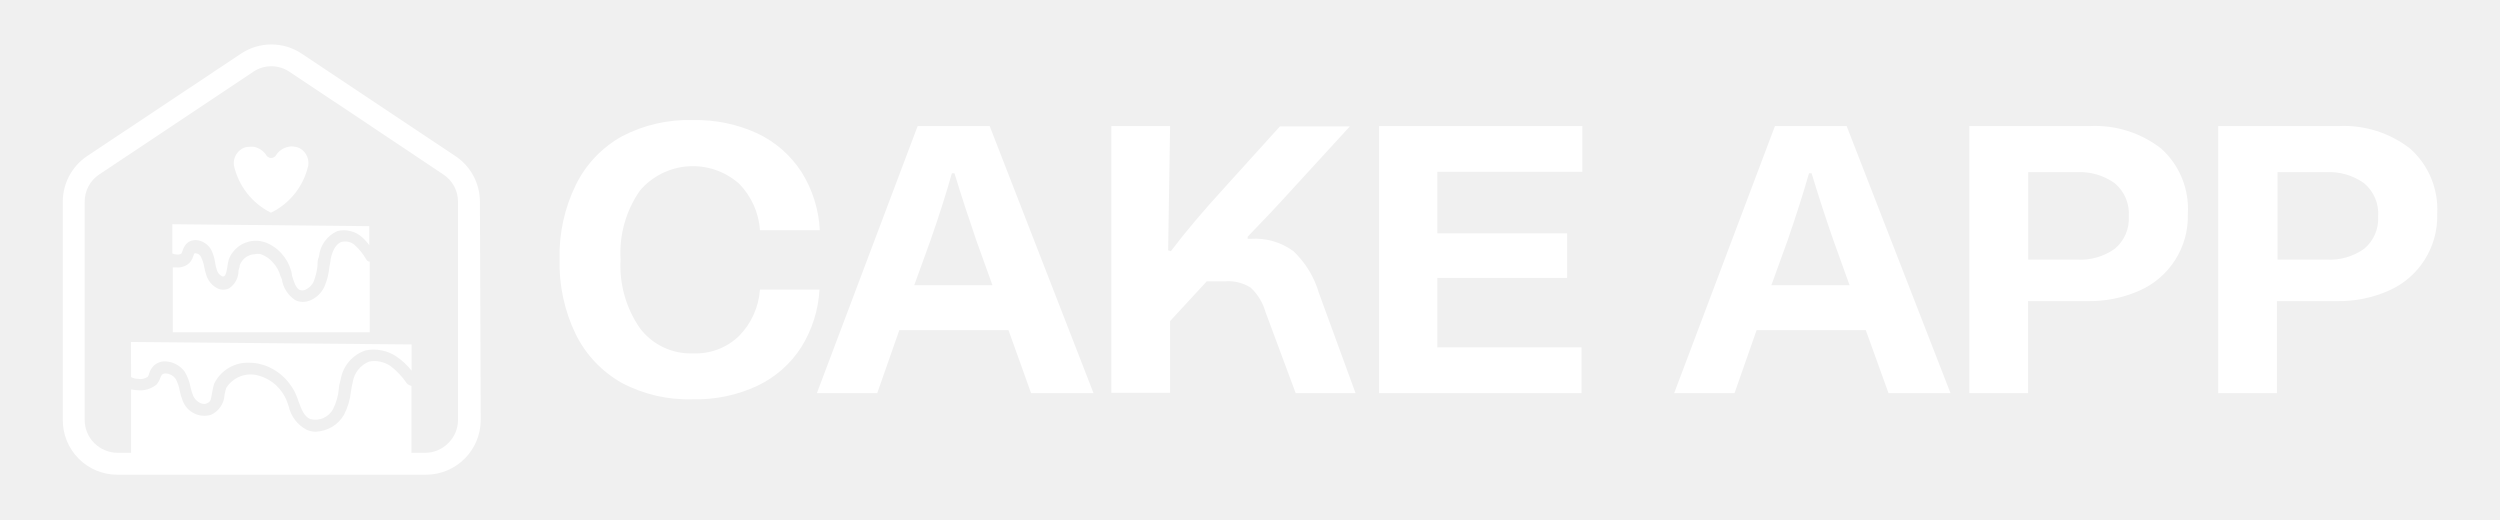
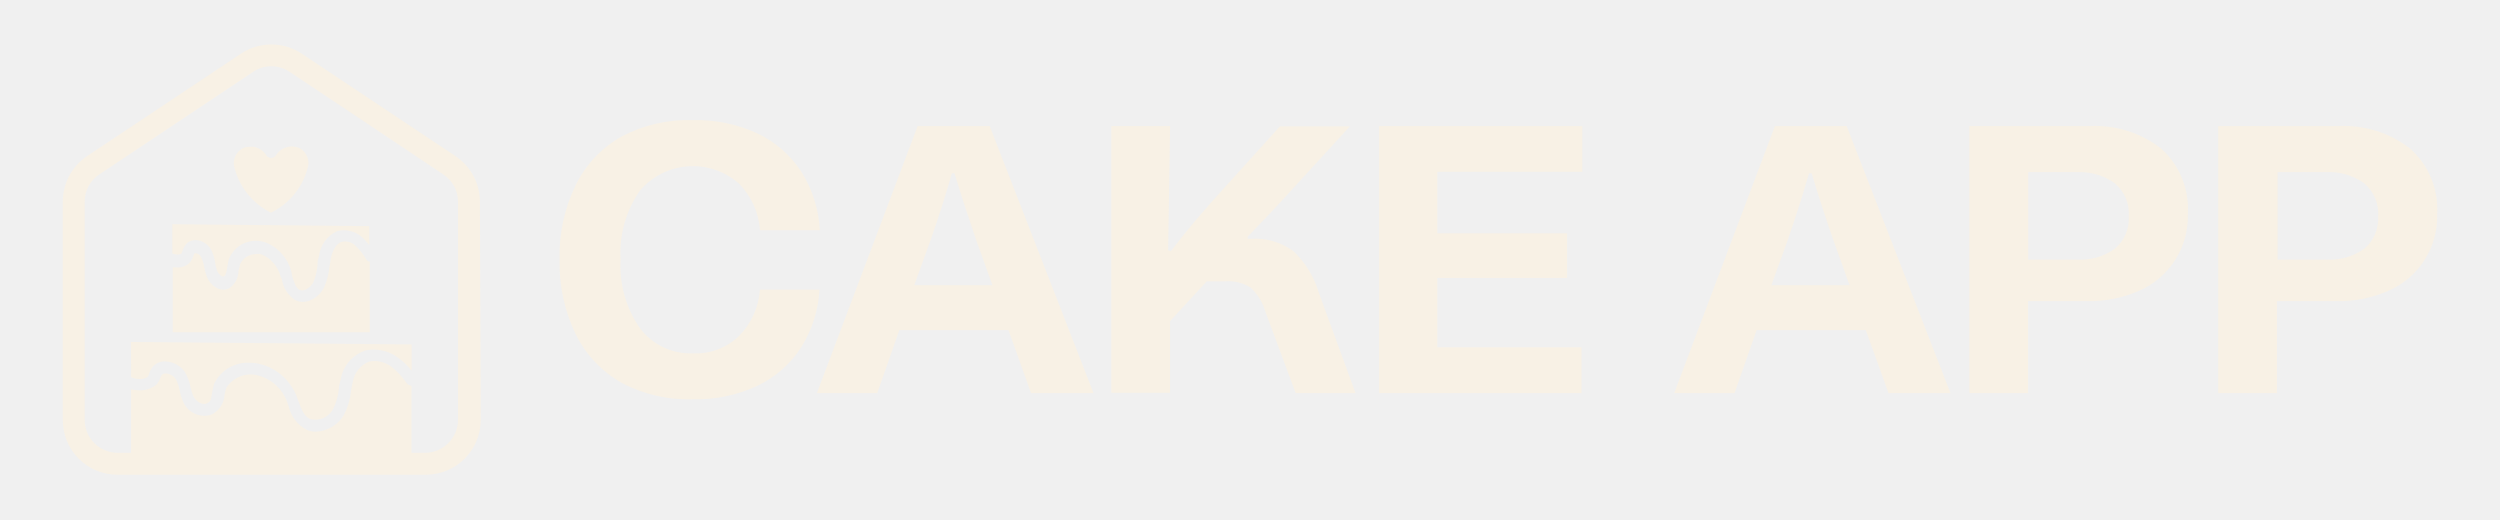
<svg xmlns="http://www.w3.org/2000/svg" viewBox="0 0 154.09 32">
-   <path d="M29.58,12.44a3.38,3.38,0,0,0-1.51-2.82L18.6,3.31a3.37,3.37,0,0,0-3.75,0L5.37,9.62a3.39,3.39,0,0,0-1.5,2.82V25.88a3.36,3.36,0,0,0,3.38,3.38h19a3.38,3.38,0,0,0,3.38-3.38Zm-1.35,0V25.88a2,2,0,0,1-.6,1.43,2,2,0,0,1-1.43.6H7.25a2.06,2.06,0,0,1-1.44-.6,2,2,0,0,1-.59-1.43V12.44a2,2,0,0,1,.9-1.69L15.6,4.43a2,2,0,0,1,2.25,0c2.44,1.63,7.24,4.82,9.47,6.32a2,2,0,0,1,.91,1.69" style="fill:#fff;fill-rule:evenodd" />
-   <path d="M22.79,16.12l-.07,0a.33.33,0,0,1-.14-.12,3.62,3.62,0,0,0-.71-.89.82.82,0,0,0-.38-.2.94.94,0,0,0-.44,0c-.31.1-.56.5-.67,1.06,0,.16-.06.33-.08.5A4,4,0,0,1,20,17.66a1.69,1.69,0,0,1-.94.88,1.23,1.23,0,0,1-.39.07,1.12,1.12,0,0,1-.47-.11,1.87,1.87,0,0,1-.83-1.3L17.28,17a1.91,1.91,0,0,0-.44-.8,1.75,1.75,0,0,0-.75-.53.86.86,0,0,0-.39,0,.87.87,0,0,0-.39.1.9.9,0,0,0-.32.23,1.08,1.08,0,0,0-.21.34c0,.12-.06.23-.08.35a1.29,1.29,0,0,1-.59,1.09.83.83,0,0,1-.69,0,1.27,1.27,0,0,1-.43-.33,1.42,1.42,0,0,1-.27-.48,3.53,3.53,0,0,1-.14-.56,2.25,2.25,0,0,0-.19-.57.4.4,0,0,0-.33-.23c-.05,0-.07,0-.07,0a.77.77,0,0,0-.07.16,1.14,1.14,0,0,1-.17.35.91.91,0,0,1-.42.3,1.09,1.09,0,0,1-.51.06l-.17,0v4H22.79Z" style="fill:#fff" />
-   <path d="M16.7,13.11h0A4.27,4.27,0,0,0,19,10.2a1,1,0,0,0-.07-.55,1,1,0,0,0-.34-.44.83.83,0,0,0-.4-.16.86.86,0,0,0-.42,0,1.18,1.18,0,0,0-.74.49.29.29,0,0,1-.13.14.33.33,0,0,1-.19.06.3.3,0,0,1-.18-.06.25.25,0,0,1-.13-.14,1.21,1.21,0,0,0-.75-.49,1.27,1.27,0,0,0-.28,0,.8.8,0,0,0-.53.17,1,1,0,0,0-.35.44,1,1,0,0,0-.07.55A4.3,4.3,0,0,0,16.7,13.11Z" style="fill:#fff" />
-   <path d="M11.19,15.62l.06-.16a1.14,1.14,0,0,1,.17-.35.76.76,0,0,1,.31-.25.89.89,0,0,1,.39-.06,1.1,1.1,0,0,1,.52.19,1.15,1.15,0,0,1,.37.39,2.62,2.62,0,0,1,.25.81,2.56,2.56,0,0,0,.11.46.61.61,0,0,0,.32.38.11.11,0,0,0,.11,0c.12-.06.16-.26.21-.56A3.4,3.4,0,0,1,14.1,16a1.66,1.66,0,0,1,.26-.47,2.05,2.05,0,0,1,.4-.38,1.69,1.69,0,0,1,.49-.23,1.64,1.64,0,0,1,.54-.08,1.81,1.81,0,0,1,.51.08,2.26,2.26,0,0,1,.56.28,2.37,2.37,0,0,1,.48.41,3,3,0,0,1,.37.51,3,3,0,0,1,.24.59A2,2,0,0,1,18,17c.12.38.23.75.47.87a.44.44,0,0,0,.32,0,1,1,0,0,0,.54-.51,3.66,3.66,0,0,0,.24-1c0-.18,0-.35.09-.54a1.91,1.91,0,0,1,1.14-1.58,1.59,1.59,0,0,1,.78,0,1.55,1.55,0,0,1,.7.35,3,3,0,0,1,.48.52V13.94l-12.14-.12v1.8a.5.5,0,0,0,.24.06A.41.41,0,0,0,11.19,15.62Z" style="fill:#fff" />
-   <path d="M25.07,23.62a4.67,4.67,0,0,0-1-1.06,1.9,1.9,0,0,0-.64-.27,1.61,1.61,0,0,0-.69,0,1.64,1.64,0,0,0-1,1.27,5.4,5.4,0,0,0-.11.58,4,4,0,0,1-.43,1.43,2.07,2.07,0,0,1-.73.74,2.2,2.2,0,0,1-1,.3,1.42,1.42,0,0,1-.57-.12,2.17,2.17,0,0,1-1.11-1.46l-.1-.28a2.6,2.6,0,0,0-1.75-1.6,1.77,1.77,0,0,0-2,.77,3.2,3.2,0,0,0-.1.42A1.43,1.43,0,0,1,13,25.57a1.43,1.43,0,0,1-1.74-.87,3.72,3.72,0,0,1-.19-.65,2.23,2.23,0,0,0-.25-.71.8.8,0,0,0-.58-.32.31.31,0,0,0-.26.08.69.69,0,0,0-.1.19,1.27,1.27,0,0,1-.23.41,1.58,1.58,0,0,1-1.19.35A2.14,2.14,0,0,1,8.08,24v4.79H25.36v-5l-.15-.06A.38.38,0,0,1,25.07,23.62Z" style="fill:#fff" />
-   <path d="M8.08,23.24a.88.88,0,0,0,.42.11.8.8,0,0,0,.6-.12A.5.5,0,0,0,9.2,23a1.18,1.18,0,0,1,.23-.41,1,1,0,0,1,.39-.26,1,1,0,0,1,.45-.05,1.51,1.51,0,0,1,.63.2,1.48,1.48,0,0,1,.49.44,2.83,2.83,0,0,1,.35.93,3.24,3.24,0,0,0,.16.53c.13.32.53.61.83.49s.26-.27.35-.7a4.37,4.37,0,0,1,.12-.52,2.3,2.3,0,0,1,2.21-1.29,2.39,2.39,0,0,1,.66.09,2.72,2.72,0,0,1,.73.29,3,3,0,0,1,.63.45,3.23,3.23,0,0,1,.51.59,2.83,2.83,0,0,1,.36.69,2.65,2.65,0,0,1,.11.3c.18.48.33.89.71,1.06a1.24,1.24,0,0,0,1.41-.62,3.38,3.38,0,0,0,.35-1.2c0-.21.07-.42.12-.63a2.27,2.27,0,0,1,1.53-1.78,2.31,2.31,0,0,1,1,0,2.35,2.35,0,0,1,.91.38,4,4,0,0,1,.93.87V21.23L8.07,21.08Z" style="fill:#fff" />
-   <path d="M49.38,21.41a6.53,6.53,0,0,1-2.68,2.36,8.87,8.87,0,0,1-4,.84,8.76,8.76,0,0,1-4.36-1,7,7,0,0,1-2.85-3,10,10,0,0,1-1-4.61,9.85,9.85,0,0,1,1-4.6,6.88,6.88,0,0,1,2.85-3,8.86,8.86,0,0,1,4.36-1,9.08,9.08,0,0,1,4,.83A6.61,6.61,0,0,1,49.4,10.6a7.43,7.43,0,0,1,1.13,3.59H46.84a4.5,4.5,0,0,0-1.3-2.88,4.29,4.29,0,0,0-6.1.44A6.73,6.73,0,0,0,38.25,16a6.74,6.74,0,0,0,1.2,4.24,3.91,3.91,0,0,0,3.27,1.54,3.83,3.83,0,0,0,2.83-1.07,4.52,4.52,0,0,0,1.29-2.86h3.67A7.46,7.46,0,0,1,49.38,21.41Z" style="fill:#fff" />
-   <path d="M63.55,24.23l-1.39-3.88H55.43l-1.36,3.88H50.35L56.56,7.77H61l6.4,16.46Zm-2.38-6.65-1-2.78c-.48-1.4-.93-2.77-1.34-4.12h-.16q-.52,1.85-1.32,4.14l-1,2.76Z" style="fill:#fff" />
-   <path d="M79.72,15.48a5.78,5.78,0,0,1,1.57,2.57l2.26,6.18H79.86l-1.86-5a3.3,3.3,0,0,0-.91-1.5,2.57,2.57,0,0,0-1.58-.39H74.38l-2.26,2.45v4.42H68.5V7.77h3.62L72,15.43l.17.05q1.31-1.74,3.38-4l3.34-3.69H83.2l-3.72,4.06c-.84.93-1.71,1.84-2.58,2.74l0,.13h.17A4,4,0,0,1,79.72,15.48Z" style="fill:#fff" />
-   <path d="M97.53,10.59H88.59v3.79h8v2.75h-8v4.28h8.89v2.82H85V7.77H97.53Z" style="fill:#fff" />
-   <path d="M116.4,24.23,115,20.35h-6.73l-1.36,3.88h-3.72l6.21-16.46h4.42l6.4,16.46ZM114,17.58l-1-2.78c-.49-1.4-.93-2.77-1.34-4.12h-.16q-.53,1.85-1.32,4.14l-1,2.76Z" style="fill:#fff" />
-   <path d="M134.85,13.18a5,5,0,0,1-3,4.74,7.57,7.57,0,0,1-3.21.64H125v5.67h-3.62V7.77h7.43a6.63,6.63,0,0,1,4.4,1.39A5,5,0,0,1,134.85,13.18Zm-4.51,2.16a2.41,2.41,0,0,0,.87-2,2.44,2.44,0,0,0-.87-2.05,3.71,3.71,0,0,0-2.33-.68h-3V16h3A3.65,3.65,0,0,0,130.34,15.34Z" style="fill:#fff" />
-   <path d="M150.22,13.18a5,5,0,0,1-3,4.74,7.57,7.57,0,0,1-3.21.64h-3.67v5.67h-3.62V7.77h7.43a6.63,6.63,0,0,1,4.4,1.39A5,5,0,0,1,150.22,13.18Zm-4.51,2.16a2.41,2.41,0,0,0,.87-2,2.44,2.44,0,0,0-.87-2.05,3.71,3.71,0,0,0-2.33-.68h-3V16h3A3.65,3.65,0,0,0,145.71,15.34Z" style="fill:#fff" />
+   <path d="M29.58,12.44a3.38,3.38,0,0,0-1.51-2.82L18.6,3.31a3.37,3.37,0,0,0-3.75,0L5.37,9.62a3.39,3.39,0,0,0-1.5,2.82V25.88a3.36,3.36,0,0,0,3.38,3.38h19a3.38,3.38,0,0,0,3.38-3.38Zm-1.35,0V25.88a2,2,0,0,1-.6,1.43,2,2,0,0,1-1.43.6H7.25a2.06,2.06,0,0,1-1.44-.6,2,2,0,0,1-.59-1.43V12.44a2,2,0,0,1,.9-1.69L15.6,4.43a2,2,0,0,1,2.25,0c2.44,1.63,7.24,4.82,9.47,6.32a2,2,0,0,1,.91,1.69" style="fill:#f8f1e5;fill-rule:evenodd" />
+   <path d="M22.79,16.12l-.07,0a.33.33,0,0,1-.14-.12,3.62,3.62,0,0,0-.71-.89.82.82,0,0,0-.38-.2.94.94,0,0,0-.44,0c-.31.1-.56.5-.67,1.06,0,.16-.06.33-.08.5A4,4,0,0,1,20,17.66a1.69,1.69,0,0,1-.94.88,1.23,1.23,0,0,1-.39.07,1.12,1.12,0,0,1-.47-.11,1.87,1.87,0,0,1-.83-1.3L17.28,17a1.91,1.91,0,0,0-.44-.8,1.75,1.75,0,0,0-.75-.53.86.86,0,0,0-.39,0,.87.87,0,0,0-.39.1.9.9,0,0,0-.32.23,1.08,1.08,0,0,0-.21.34c0,.12-.06.23-.08.35a1.29,1.29,0,0,1-.59,1.09.83.83,0,0,1-.69,0,1.27,1.27,0,0,1-.43-.33,1.42,1.42,0,0,1-.27-.48,3.53,3.53,0,0,1-.14-.56,2.25,2.25,0,0,0-.19-.57.4.4,0,0,0-.33-.23c-.05,0-.07,0-.07,0a.77.77,0,0,0-.07.16,1.14,1.14,0,0,1-.17.35.91.91,0,0,1-.42.3,1.09,1.09,0,0,1-.51.06l-.17,0v4H22.79Z" style="fill:#f8f1e5" />
+   <path d="M16.7,13.11h0A4.27,4.27,0,0,0,19,10.2a1,1,0,0,0-.07-.55,1,1,0,0,0-.34-.44.83.83,0,0,0-.4-.16.86.86,0,0,0-.42,0,1.18,1.18,0,0,0-.74.49.29.29,0,0,1-.13.14.33.33,0,0,1-.19.06.3.3,0,0,1-.18-.06.25.25,0,0,1-.13-.14,1.21,1.21,0,0,0-.75-.49,1.27,1.27,0,0,0-.28,0,.8.8,0,0,0-.53.17,1,1,0,0,0-.35.44,1,1,0,0,0-.07.55A4.3,4.3,0,0,0,16.7,13.11Z" style="fill:#f8f1e5" />
+   <path d="M11.19,15.62l.06-.16a1.14,1.14,0,0,1,.17-.35.76.76,0,0,1,.31-.25.89.89,0,0,1,.39-.06,1.1,1.1,0,0,1,.52.19,1.15,1.15,0,0,1,.37.39,2.62,2.62,0,0,1,.25.81,2.56,2.56,0,0,0,.11.46.61.61,0,0,0,.32.38.11.11,0,0,0,.11,0c.12-.06.16-.26.21-.56A3.4,3.4,0,0,1,14.1,16a1.66,1.66,0,0,1,.26-.47,2.05,2.05,0,0,1,.4-.38,1.69,1.69,0,0,1,.49-.23,1.64,1.64,0,0,1,.54-.08,1.81,1.81,0,0,1,.51.08,2.26,2.26,0,0,1,.56.28,2.37,2.37,0,0,1,.48.41,3,3,0,0,1,.37.51,3,3,0,0,1,.24.59A2,2,0,0,1,18,17c.12.38.23.75.47.87a.44.44,0,0,0,.32,0,1,1,0,0,0,.54-.51,3.66,3.66,0,0,0,.24-1c0-.18,0-.35.09-.54a1.91,1.91,0,0,1,1.14-1.58,1.59,1.59,0,0,1,.78,0,1.55,1.55,0,0,1,.7.35,3,3,0,0,1,.48.52V13.94l-12.14-.12v1.8a.5.5,0,0,0,.24.06A.41.41,0,0,0,11.19,15.62Z" style="fill:#f8f1e5" />
+   <path d="M25.07,23.62a4.67,4.67,0,0,0-1-1.06,1.9,1.9,0,0,0-.64-.27,1.61,1.61,0,0,0-.69,0,1.64,1.64,0,0,0-1,1.27,5.4,5.4,0,0,0-.11.58,4,4,0,0,1-.43,1.43,2.07,2.07,0,0,1-.73.74,2.2,2.2,0,0,1-1,.3,1.42,1.42,0,0,1-.57-.12,2.17,2.17,0,0,1-1.11-1.46l-.1-.28a2.6,2.6,0,0,0-1.75-1.6,1.77,1.77,0,0,0-2,.77,3.2,3.2,0,0,0-.1.42A1.43,1.43,0,0,1,13,25.57a1.43,1.43,0,0,1-1.74-.87,3.72,3.72,0,0,1-.19-.65,2.23,2.23,0,0,0-.25-.71.8.8,0,0,0-.58-.32.31.31,0,0,0-.26.08.69.69,0,0,0-.1.19,1.27,1.27,0,0,1-.23.41,1.58,1.58,0,0,1-1.19.35A2.14,2.14,0,0,1,8.08,24v4.79H25.36v-5l-.15-.06A.38.38,0,0,1,25.07,23.62Z" style="fill:#f8f1e5" />
+   <path d="M8.08,23.24a.88.88,0,0,0,.42.11.8.8,0,0,0,.6-.12A.5.5,0,0,0,9.2,23a1.18,1.18,0,0,1,.23-.41,1,1,0,0,1,.39-.26,1,1,0,0,1,.45-.05,1.51,1.51,0,0,1,.63.2,1.48,1.48,0,0,1,.49.44,2.83,2.83,0,0,1,.35.93,3.24,3.24,0,0,0,.16.53c.13.32.53.61.83.49s.26-.27.35-.7a4.37,4.37,0,0,1,.12-.52,2.3,2.3,0,0,1,2.21-1.29,2.39,2.39,0,0,1,.66.09,2.72,2.72,0,0,1,.73.29,3,3,0,0,1,.63.45,3.23,3.23,0,0,1,.51.59,2.83,2.83,0,0,1,.36.69,2.65,2.65,0,0,1,.11.3c.18.48.33.89.71,1.06a1.24,1.24,0,0,0,1.41-.62,3.38,3.38,0,0,0,.35-1.2c0-.21.07-.42.12-.63a2.27,2.27,0,0,1,1.53-1.78,2.31,2.31,0,0,1,1,0,2.35,2.35,0,0,1,.91.38,4,4,0,0,1,.93.87V21.23L8.07,21.08Z" style="fill:#f8f1e5" />
+   <path d="M49.38,21.41a6.53,6.53,0,0,1-2.68,2.36,8.87,8.87,0,0,1-4,.84,8.76,8.76,0,0,1-4.36-1,7,7,0,0,1-2.85-3,10,10,0,0,1-1-4.61,9.85,9.85,0,0,1,1-4.6,6.88,6.88,0,0,1,2.85-3,8.86,8.86,0,0,1,4.36-1,9.08,9.08,0,0,1,4,.83A6.61,6.61,0,0,1,49.4,10.6a7.43,7.43,0,0,1,1.13,3.59H46.84a4.5,4.5,0,0,0-1.3-2.88,4.29,4.29,0,0,0-6.1.44A6.73,6.73,0,0,0,38.25,16a6.74,6.74,0,0,0,1.2,4.24,3.91,3.91,0,0,0,3.27,1.54,3.83,3.83,0,0,0,2.83-1.07,4.52,4.52,0,0,0,1.29-2.86h3.67A7.46,7.46,0,0,1,49.38,21.41Z" style="fill:#f8f1e5" />
+   <path d="M63.55,24.23l-1.39-3.88H55.43l-1.36,3.88H50.35L56.56,7.77H61l6.4,16.46Zm-2.38-6.65-1-2.78c-.48-1.4-.93-2.77-1.34-4.12h-.16q-.52,1.85-1.32,4.14l-1,2.76Z" style="fill:#f8f1e5" />
+   <path d="M79.72,15.48a5.78,5.78,0,0,1,1.57,2.57l2.26,6.18H79.86l-1.86-5a3.3,3.3,0,0,0-.91-1.5,2.57,2.57,0,0,0-1.58-.39H74.38l-2.26,2.45v4.42H68.5V7.77h3.62L72,15.43l.17.05q1.31-1.74,3.38-4l3.34-3.69H83.2l-3.72,4.06c-.84.93-1.71,1.84-2.58,2.74l0,.13h.17A4,4,0,0,1,79.72,15.48Z" style="fill:#f8f1e5" />
+   <path d="M97.53,10.59H88.59v3.79h8v2.75h-8v4.28h8.89v2.82H85V7.77H97.53Z" style="fill:#f8f1e5" />
+   <path d="M116.4,24.23,115,20.35h-6.73l-1.36,3.88h-3.72l6.21-16.46h4.42l6.4,16.46ZM114,17.58l-1-2.78c-.49-1.4-.93-2.77-1.34-4.12h-.16q-.53,1.85-1.32,4.14l-1,2.76Z" style="fill:#f8f1e5" />
+   <path d="M134.85,13.18a5,5,0,0,1-3,4.74,7.57,7.57,0,0,1-3.21.64H125v5.67h-3.62V7.77h7.43a6.63,6.63,0,0,1,4.4,1.39A5,5,0,0,1,134.85,13.18Zm-4.51,2.16a2.41,2.41,0,0,0,.87-2,2.44,2.44,0,0,0-.87-2.05,3.71,3.71,0,0,0-2.33-.68h-3V16h3A3.65,3.65,0,0,0,130.34,15.34Z" style="fill:#f8f1e5" />
+   <path d="M150.22,13.18a5,5,0,0,1-3,4.74,7.57,7.57,0,0,1-3.21.64h-3.67v5.67h-3.62V7.77h7.43a6.63,6.63,0,0,1,4.4,1.39A5,5,0,0,1,150.22,13.18Zm-4.51,2.16a2.41,2.41,0,0,0,.87-2,2.44,2.44,0,0,0-.87-2.05,3.71,3.71,0,0,0-2.33-.68h-3V16h3A3.65,3.65,0,0,0,145.71,15.34Z" style="fill:#f8f1e5" />
</svg>
